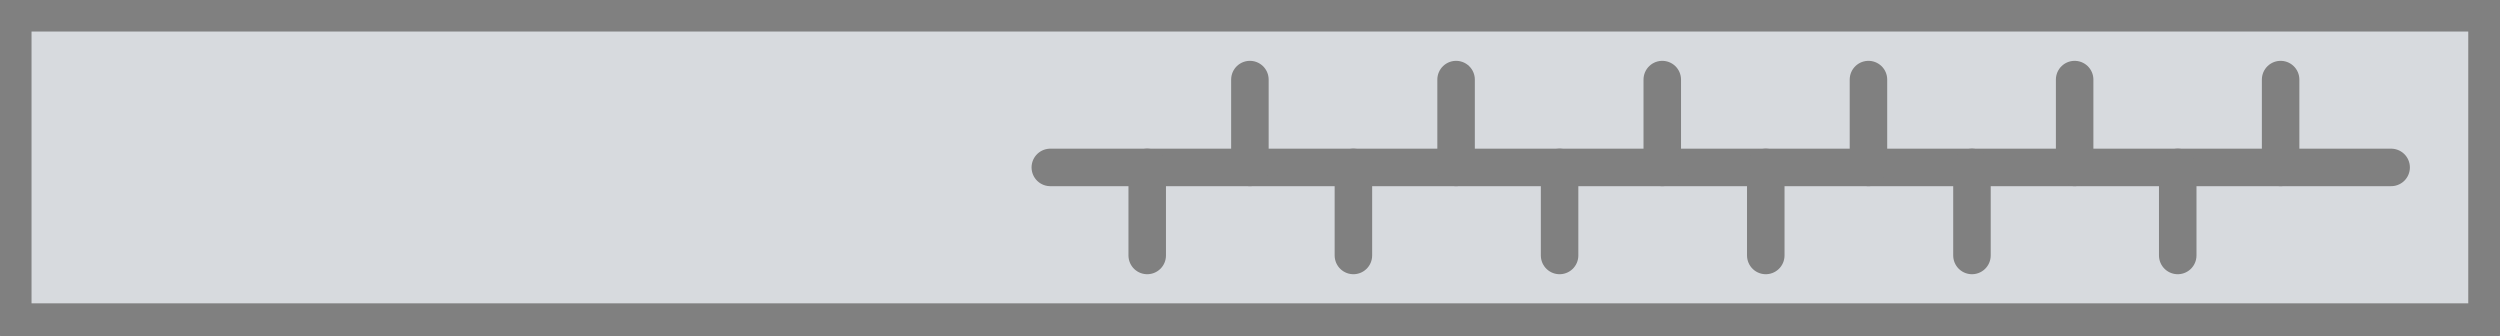
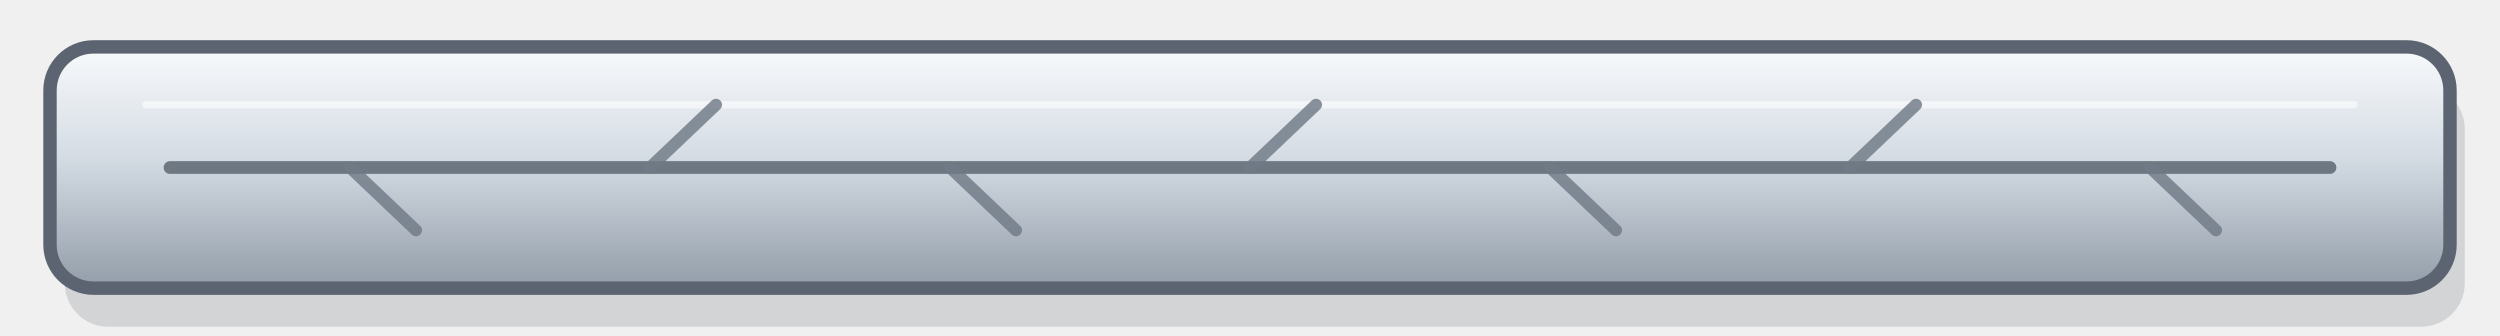
- <svg xmlns="http://www.w3.org/2000/svg" viewBox="0 0 121.25 16.25" preserveAspectRatio="none" kewidth="100" keheight="13.402" eType="ConveyorPaddle2" stroke="#808080" stroke-width="1.819" stroke-linejoin="round" stroke-linecap="round" fill="#D7DADE">
-   <g id="Layer_14">
-     <g id="Conveyor_1">
-       <rect height="15" width="120" x=".62" y=".62" id="body" fill="#D7DADE" stroke-width="1.819" stroke-linejoin="round" />
-       <g id="group">
-         <line x1="115.97" x2="50.94" y1="8.12" y2="8.12" id="line" fill="transparent" stroke="#808080" stroke-width="1.819" stroke-linejoin="round" />
-         <g id="group">
-           <line x1="110.61" x2="110.61" y1="8.12" y2="3.86" id="line" fill="transparent" stroke="#808080" stroke-width="1.819" stroke-linejoin="round" />
-           <line x1="100.62" x2="100.62" y1="8.12" y2="3.86" id="line" fill="transparent" stroke="#808080" stroke-width="1.819" stroke-linejoin="round" />
-           <line x1="90.62" x2="90.62" y1="8.12" y2="3.86" id="line" fill="transparent" stroke="#808080" stroke-width="1.819" stroke-linejoin="round" />
-           <line x1="80.62" x2="80.62" y1="8.12" y2="3.86" id="line" fill="transparent" stroke="#808080" stroke-width="1.819" stroke-linejoin="round" />
-           <line x1="70.62" x2="70.62" y1="8.12" y2="3.86" id="line" fill="transparent" stroke="#808080" stroke-width="1.819" stroke-linejoin="round" />
-           <line x1="60.62" x2="60.62" y1="8.12" y2="3.86" id="line" fill="transparent" stroke="#808080" stroke-width="1.819" stroke-linejoin="round" />
-         </g>
-         <g id="group">
-           <line x1="105.62" x2="105.62" y1="12.39" y2="8.12" id="line" fill="transparent" stroke="#808080" stroke-width="1.819" stroke-linejoin="round" />
-           <line x1="95.64" x2="95.64" y1="12.39" y2="8.12" id="line" fill="transparent" stroke="#808080" stroke-width="1.819" stroke-linejoin="round" />
-           <line x1="85.64" x2="85.64" y1="12.39" y2="8.12" id="line" fill="transparent" stroke="#808080" stroke-width="1.819" stroke-linejoin="round" />
-           <line x1="75.64" x2="75.64" y1="12.39" y2="8.12" id="line" fill="transparent" stroke="#808080" stroke-width="1.819" stroke-linejoin="round" />
-           <line x1="65.64" x2="65.64" y1="12.39" y2="8.12" id="line" fill="transparent" stroke="#808080" stroke-width="1.819" stroke-linejoin="round" />
-           <line x1="55.64" x2="55.64" y1="12.39" y2="8.12" id="line" fill="transparent" stroke="#808080" stroke-width="1.819" stroke-linejoin="round" />
-         </g>
-       </g>
-     </g>
+ <svg xmlns="http://www.w3.org/2000/svg" viewBox="0 0 121.25 16.25" preserveAspectRatio="none" kewidth="100" keheight="13.402" eType="ConveyorPaddle2" fill="#D7DADE" stroke="#66717d" stroke-linejoin="round" stroke-linecap="round">
+   <defs id="defs1">
+     <linearGradient id="convBodyFill" x1="0" y1="0" x2="0" y2="1">
+       <stop offset="0%" stop-color="#f8fafc" />
+       <stop offset="45%" stop-color="#d5dce4" />
+       <stop offset="100%" stop-color="#929da9" />
+     </linearGradient>
+     <linearGradient id="convCapFill" x1="0" y1="0" x2="1" y2="1">
+       <stop offset="0%" stop-color="#eef2f6" />
+       <stop offset="100%" stop-color="#7d8996" />
+     </linearGradient>
+     <linearGradient id="convDarkFill" x1="0" y1="0" x2="0" y2="1">
+       <stop offset="0%" stop-color="#aeb8c3" />
+       <stop offset="100%" stop-color="#596574" />
+     </linearGradient>
+   </defs>
+   <g id="layer1">
+     <rect id="shadow" x="3.14" y="4.147" width="116.4" height="11.7" rx="2.106" fill="#111827" opacity="0.13" stroke="none" />
+     <rect id="body" data-vizi-fill-target="true" x="2.425" y="2.275" width="116.4" height="11.7" rx="2.106" fill="url(#convBodyFill)" stroke="#5b6470" stroke-width="0.65" />
+     <path id="tube-highlight" d="M 7.081 5.083 H 114.169" fill="none" stroke="#ffffff" stroke-width="0.357" opacity="0.55" />
+     <path id="shaft" d="M 8.245 8.125 H 113.005" fill="none" stroke="#525d69" stroke-width="0.618" opacity="0.78" />
+     <path id="paddle-1" d="M 16.975 8.125 L 20.176 11.167" fill="none" stroke="#6f7a86" stroke-width="0.585" opacity="0.82" />
+     <path id="paddle-2" d="M 31.525 8.125 L 34.726 5.083" fill="none" stroke="#6f7a86" stroke-width="0.585" opacity="0.82" />
+     <path id="paddle-3" d="M 46.075 8.125 L 49.276 11.167" fill="none" stroke="#6f7a86" stroke-width="0.585" opacity="0.82" />
+     <path id="paddle-4" d="M 60.625 8.125 L 63.826 5.083" fill="none" stroke="#6f7a86" stroke-width="0.585" opacity="0.82" />
+     <path id="paddle-5" d="M 75.175 8.125 L 78.376 11.167" fill="none" stroke="#6f7a86" stroke-width="0.585" opacity="0.82" />
+     <path id="paddle-6" d="M 89.725 8.125 L 92.926 5.083" fill="none" stroke="#6f7a86" stroke-width="0.585" opacity="0.82" />
+     <path id="paddle-7" d="M 104.275 8.125 L 107.476 11.167" fill="none" stroke="#6f7a86" stroke-width="0.585" opacity="0.82" />
  </g>
</svg>
